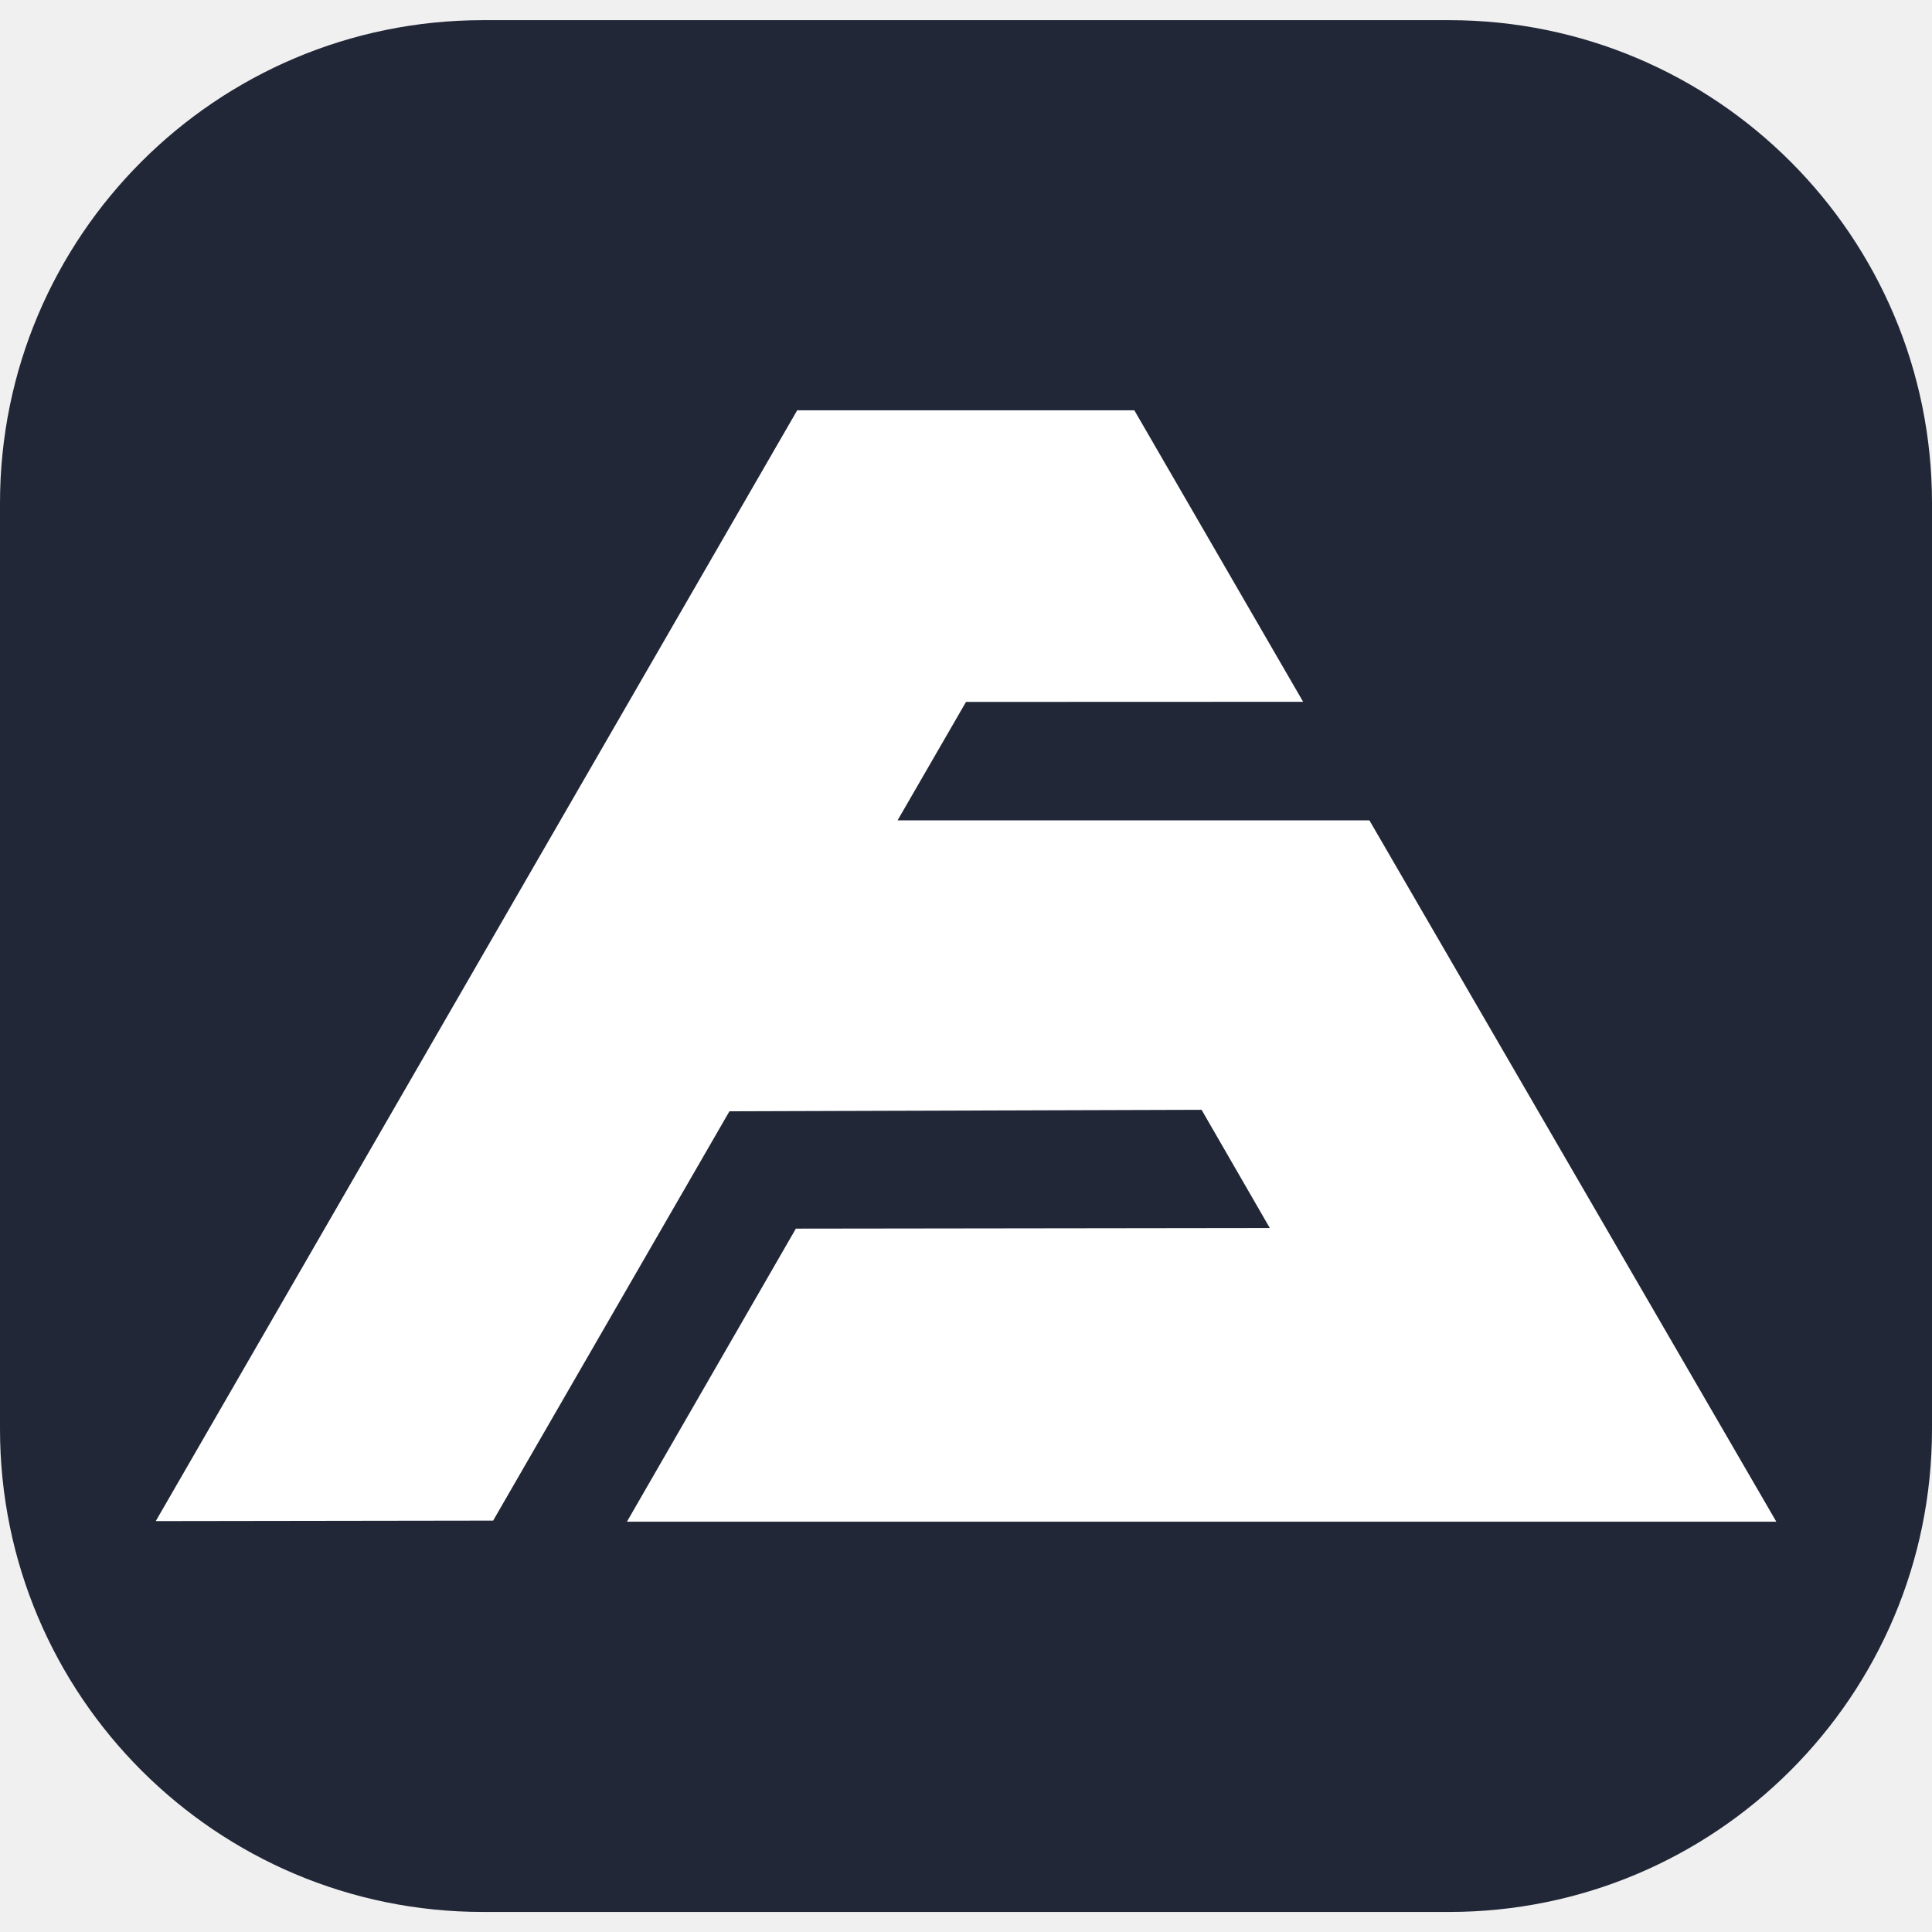
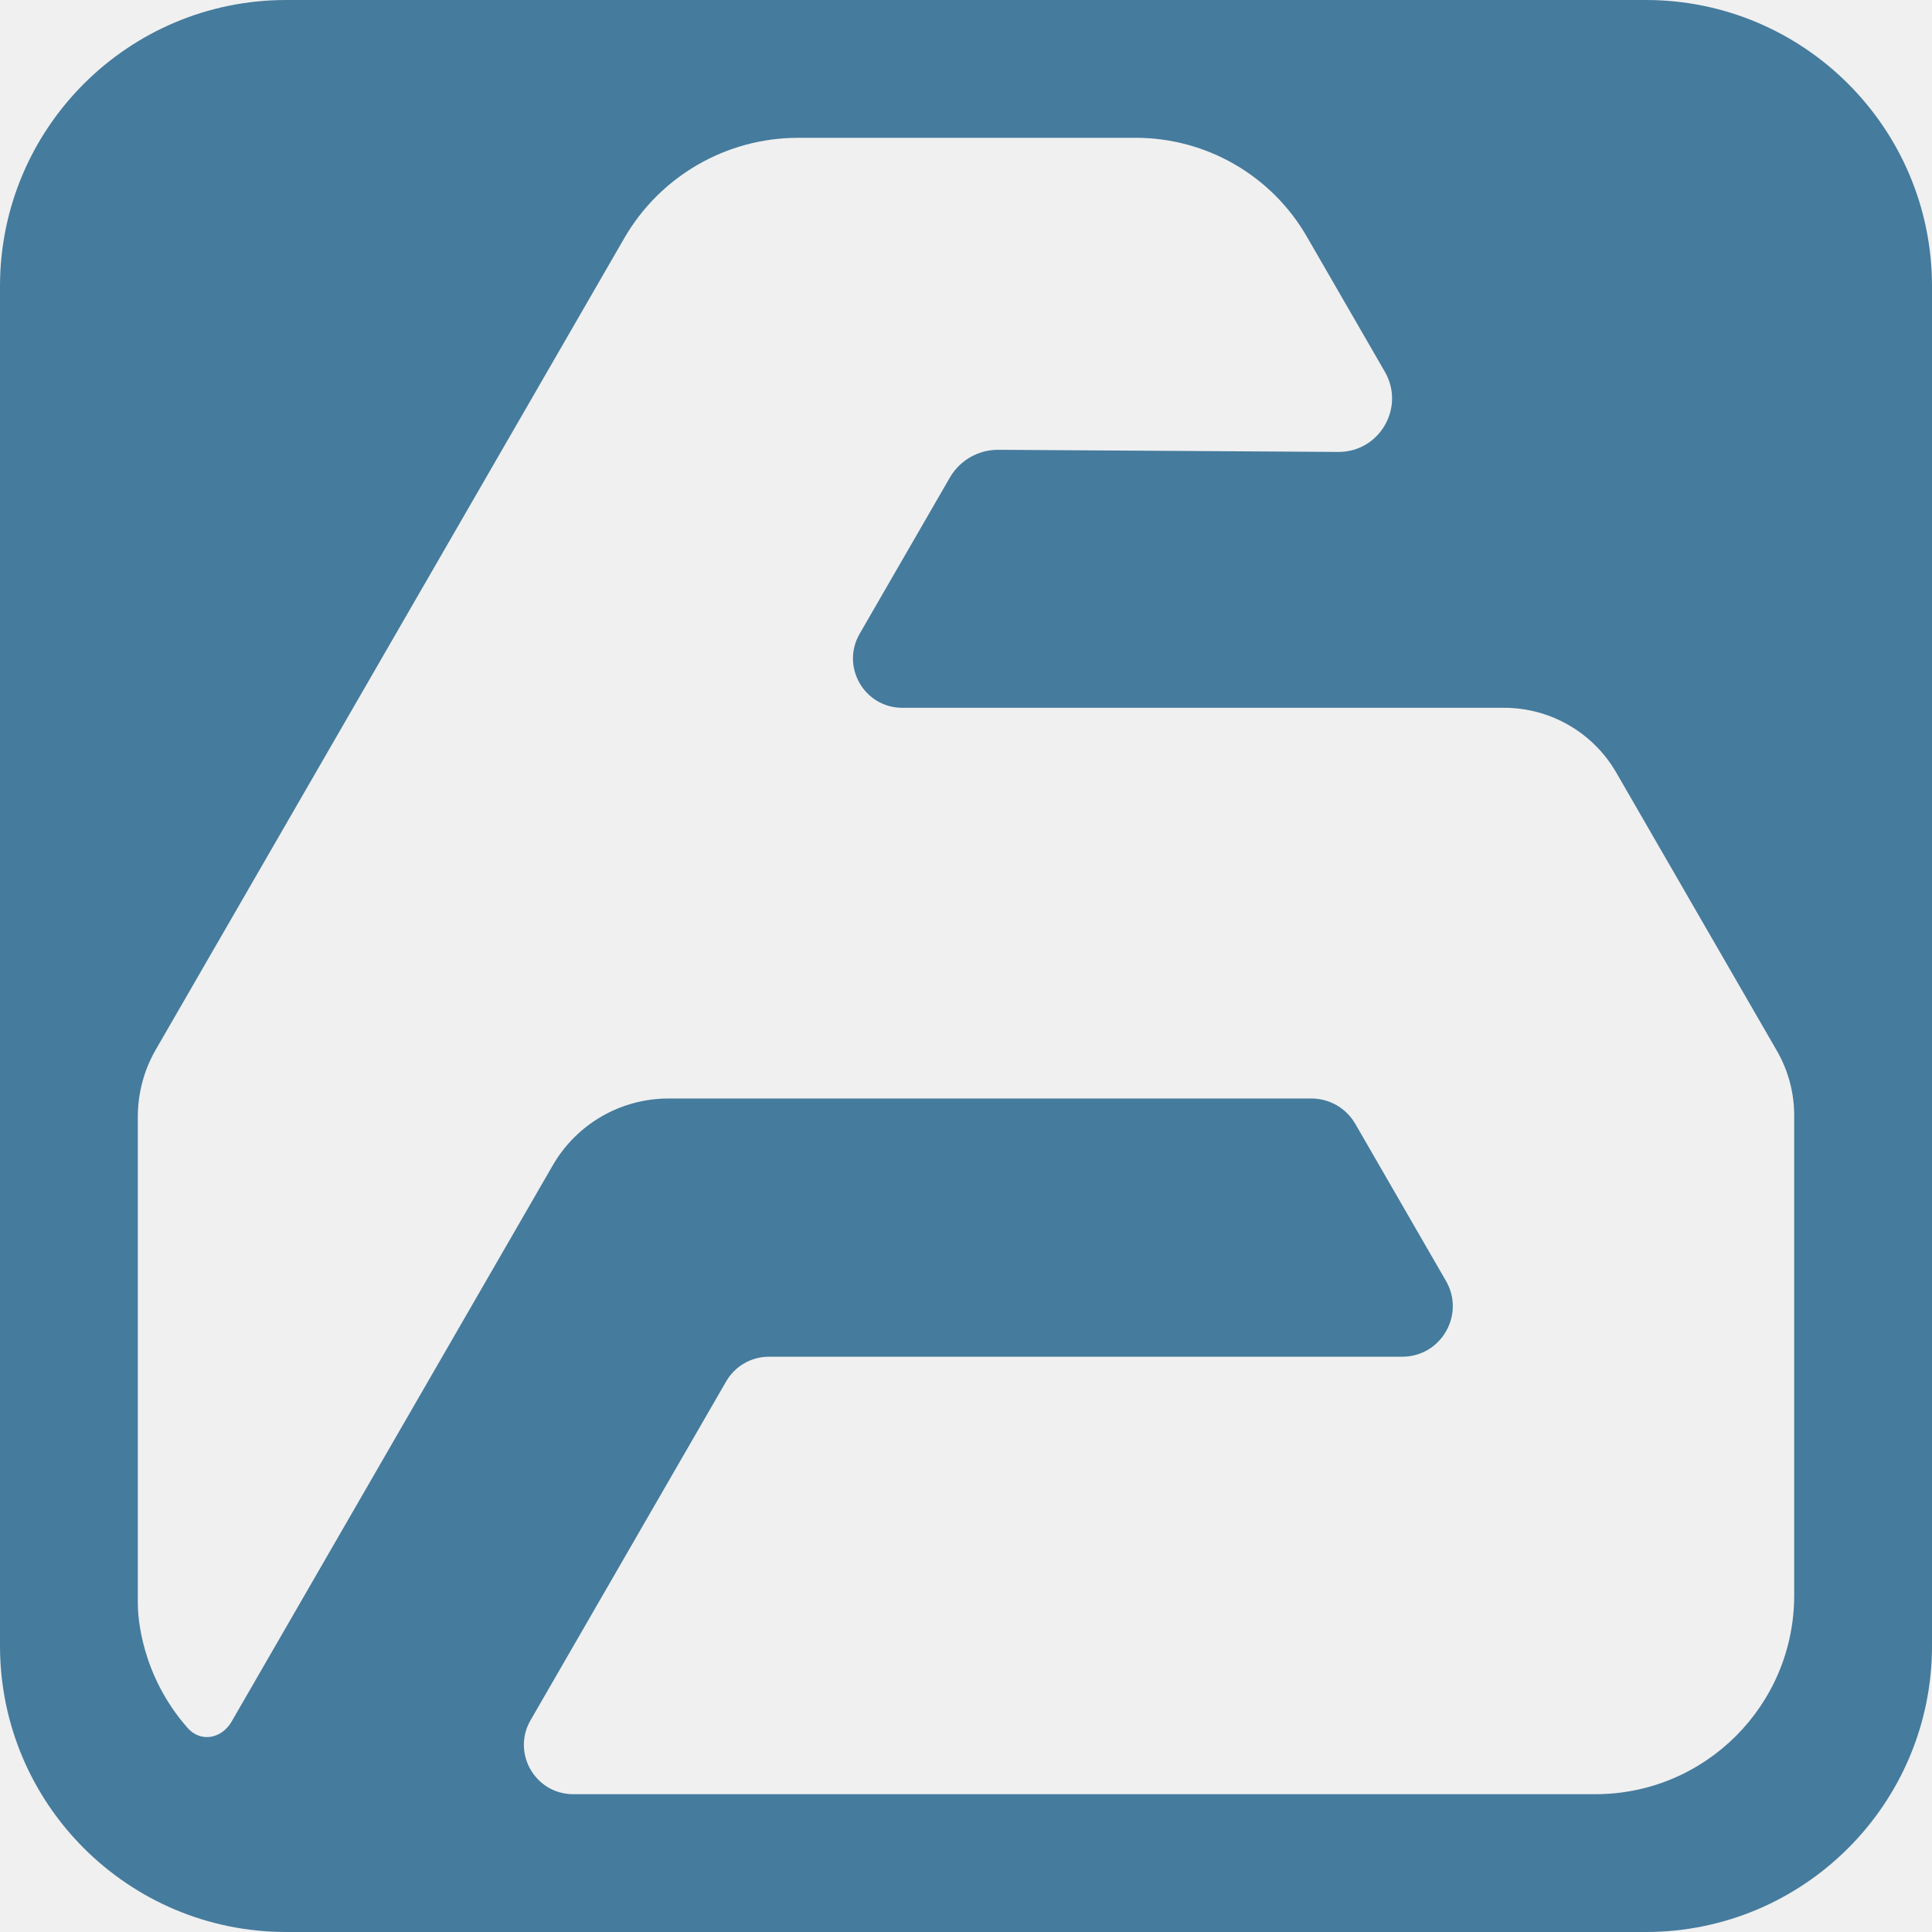
- <svg xmlns="http://www.w3.org/2000/svg" width="16" height="16" xml:space="preserve" enable-background="new 0 0 2834.645 2834.646" version="1.1">
-   <g>
-     <g display="none" id="Layer_1">
-       <polygon id="svg_1" points="11.538,59.437 37.177,15.028 62.817,59.437 " stroke-miterlimit="10" stroke="#000000" fill="none" display="inline" />
-       <polygon id="svg_2" points="27.567,50.167 37.179,33.519 46.792,50.167 " stroke-miterlimit="10" stroke="#000000" fill="none" display="inline" />
-       <line id="svg_3" y2="50.181" x2="63.419" y1="46.473" x1="63.419" stroke-miterlimit="10" stroke-width="6" stroke="#000000" fill="none" display="inline" />
-       <line id="svg_4" y2="65.677" x2="22.881" y1="63.823" x1="19.67" stroke-miterlimit="10" stroke-width="6" stroke="#000000" fill="none" display="inline" />
-     </g>
-     <g display="none" id="Layer_2">
-       <line id="svg_5" y2="24.279" x2="31.837" y1="59.437" x1="11.538" stroke-miterlimit="10" stroke-width="6" stroke="#000000" fill="none" display="inline" />
-       <line id="svg_6" y2="24.279" x2="42.504" y1="24.279" x1="31.825" stroke-miterlimit="10" stroke-width="6" stroke="#000000" fill="none" display="inline" />
-       <line id="svg_7" y2="33.509" x2="47.847" y1="24.279" x1="42.504" stroke-miterlimit="10" stroke-width="6" stroke="#000000" fill="none" display="inline" />
-       <line id="svg_8" y2="33.519" x2="37.179" y1="33.509" x1="47.847" stroke-miterlimit="10" stroke-width="6" stroke="#000000" fill="none" display="inline" />
-       <line id="svg_9" y2="37.243" x2="35.022" y1="33.519" x1="37.179" stroke-miterlimit="10" stroke-width="6" stroke="#000000" fill="none" display="inline" />
-       <line id="svg_10" y2="37.256" x2="49.946" y1="37.256" x1="35.01" stroke-miterlimit="10" stroke-width="6" stroke="#000000" fill="none" display="inline" />
-       <line id="svg_11" y2="59.437" x2="62.817" y1="37.256" x1="49.946" stroke-miterlimit="10" stroke-width="6" stroke="#000000" fill="none" display="inline" />
-       <line id="svg_12" y2="59.45" x2="26.446" y1="59.45" x1="62.818" stroke-miterlimit="10" stroke-width="6" stroke="#000000" fill="none" display="inline" />
-       <line id="svg_13" y2="50.181" x2="31.795" y1="59.45" x1="26.446" stroke-miterlimit="10" stroke-width="6" stroke="#000000" fill="none" display="inline" />
-       <line id="svg_14" y2="50.167" x2="46.792" y1="50.181" x1="31.795" stroke-miterlimit="10" stroke-width="6" stroke="#000000" fill="none" display="inline" />
-       <line id="svg_15" y2="46.427" x2="44.632" y1="50.167" x1="46.792" stroke-miterlimit="10" stroke-width="6" stroke="#000000" fill="none" display="inline" />
-       <line id="svg_16" y2="46.473" x2="29.693" y1="46.427" x1="44.632" stroke-miterlimit="10" stroke-width="6" stroke="#000000" fill="none" display="inline" />
-       <line id="svg_17" y2="59.424" x2="22.215" y1="46.473" x1="29.693" stroke-miterlimit="10" stroke-width="6" stroke="#000000" fill="none" display="inline" />
-       <line id="svg_18" y2="59.437" x2="11.538" y1="59.424" x1="22.215" stroke-miterlimit="10" stroke-width="6" stroke="#000000" fill="none" display="inline" />
-     </g>
-     <rect y="0.167" stroke-opacity="0" rx="4" id="svg_20" height="15.667" width="16" x="0" stroke="#0f0f00" fill="#212737" />
-     <g id="Layer_3">
-       <polyline fill="#ffffff" id="svg_19" points="7.436,6.789 8,5.813 10.792,5.812 9.394,3.398 6.599,3.398 6.602,3.398 1.29,12.597 4.084,12.593 6.041,9.203 9.951,9.191 10.516,10.17 6.591,10.175 5.192,12.602 14.71,12.602 14.709,12.599 11.341,6.794 7.433,6.794 " />
-     </g>
-   </g>
+ <svg xmlns="http://www.w3.org/2000/svg" width="1080" height="1080" viewBox="0 0 1080 1080" version="1.1" id="svg1">
+   <defs id="defs1">
+     <linearGradient id="linearGradient41">
+       <stop style="stop-color:#000000;stop-opacity:1;" offset="0" id="stop41" />
+       <stop style="stop-color:#000000;stop-opacity:0;" offset="1" id="stop42" />
+     </linearGradient>
+     <linearGradient id="swatch39">
+       <stop style="stop-color:#000000;stop-opacity:1;" offset="0" id="stop39" />
+     </linearGradient>
+   </defs>
+   <path id="path101" style="display:inline;fill:#457b9d;fill-opacity:1;fill-rule:nonzero;stroke:none;stroke-width:5;stroke-linecap:butt;stroke-linejoin:round;stroke-dasharray:none;stroke-dashoffset:0;stroke-opacity:0.651" d="m 0,160 v 760 a 160,160 45 0 0 160,160 H 920 A 160,160 135 0 0 1080,920 V 160 A 160,160 45 0 0 920,0 H 160 A 160,160 135 0 0 0,160 Z M 446.179,77.037 h 188.751 c 39.42,4e-5 75.845,21.03 95.555,55.169 l 43.649,75.602 c 11.544,19.995 -2.981,44.971 -26.069,44.826 l -189.988,-1.195 c -11.175,-0.071 -21.528,5.863 -27.116,15.542 L 480.54,354.314 c -10.609,18.377 2.652,41.347 23.872,41.348 h 336.37 c 25.873,3.7e-4 49.781,13.804 62.717,36.211 L 993.295,587.403 c 6.334,10.971 9.668,23.416 9.668,36.084 v 268.365 c 0,61.365 -49.746,111.111 -111.111,111.111 H 320.452 c -21.219,-10e-4 -34.481,-22.972 -23.872,-41.348 L 405.943,772.194 c 4.925,-8.529 14.025,-13.783 23.873,-13.782 h 354.031 c 21.742,6.3e-4 35.331,-23.536 24.459,-42.365 L 757.593,628.207 C 752.544,619.461 743.212,614.074 733.113,614.074 H 373.666 c -26.67,1.3e-4 -51.313,14.228 -64.648,37.325 L 129.487,962.351 c -5.568,9.645 -17.292,11.898 -24.642,3.548 C 78.672,936.164 77.037,903.173 77.037,896.481 V 624.239 c 3.06e-4,-13.162 3.465,-26.091 10.046,-37.489 L 348.957,133.168 c 20.054,-34.734 57.115,-56.131 97.222,-56.131 z" />
</svg>
